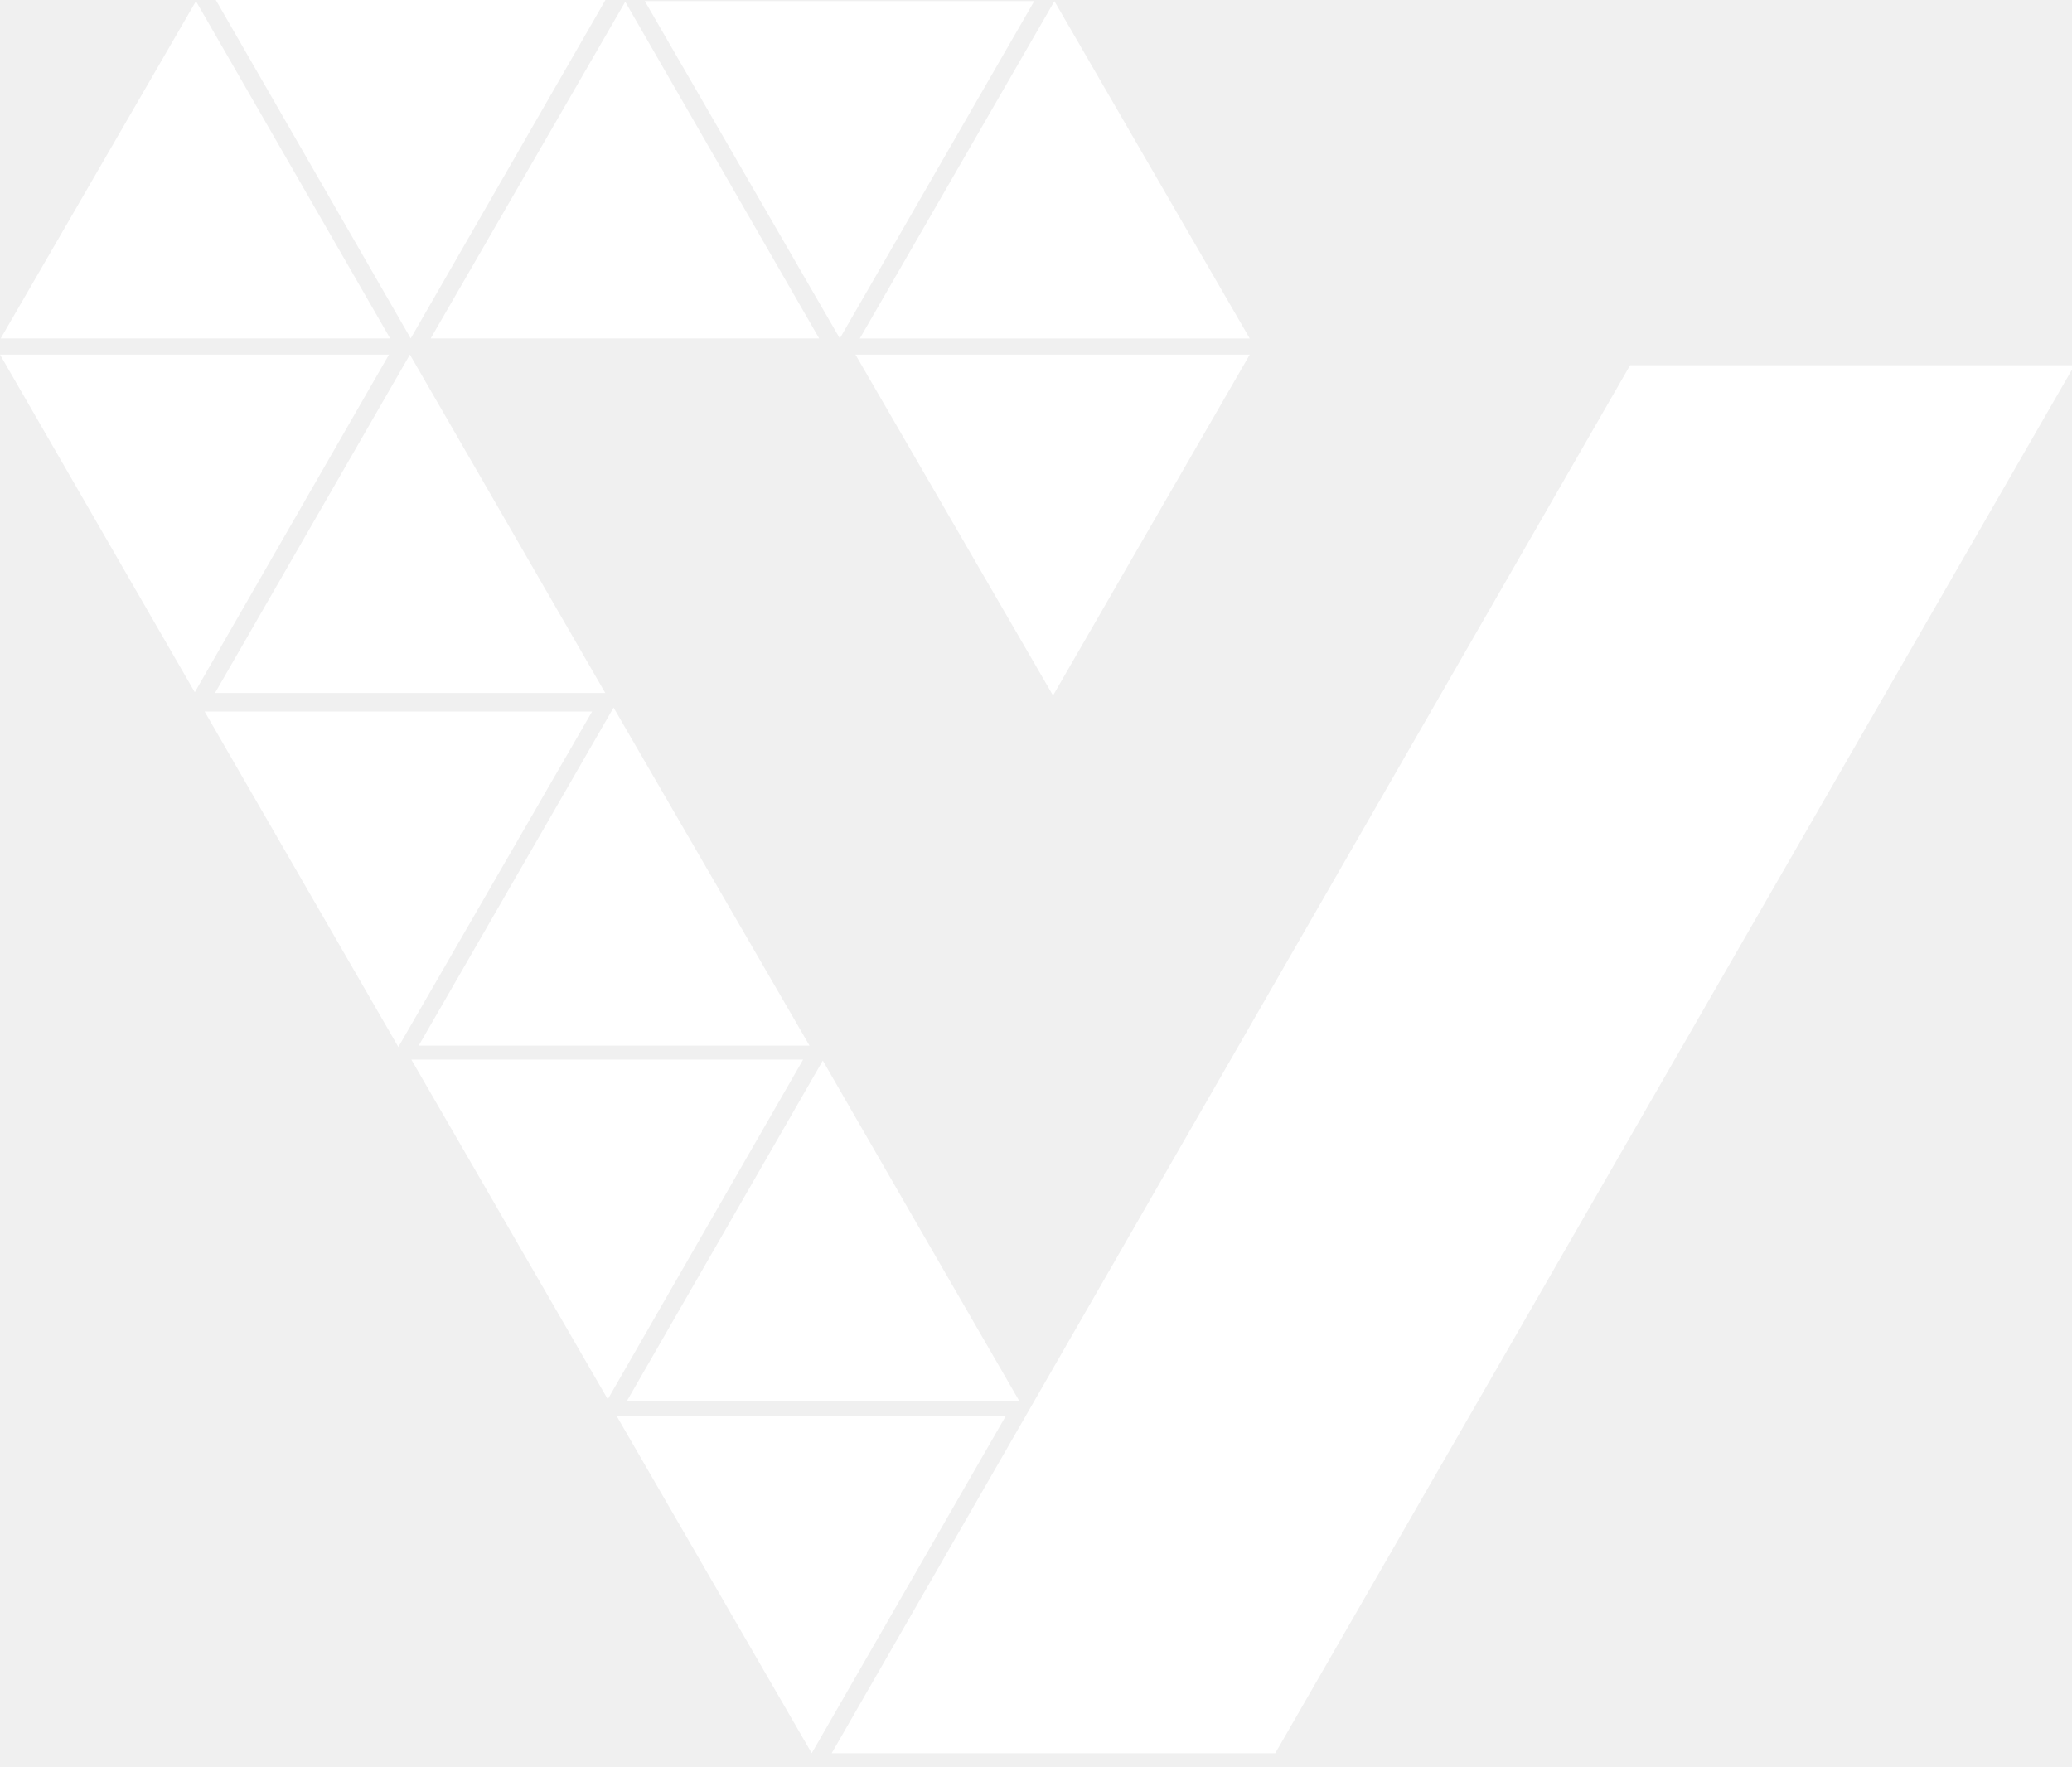
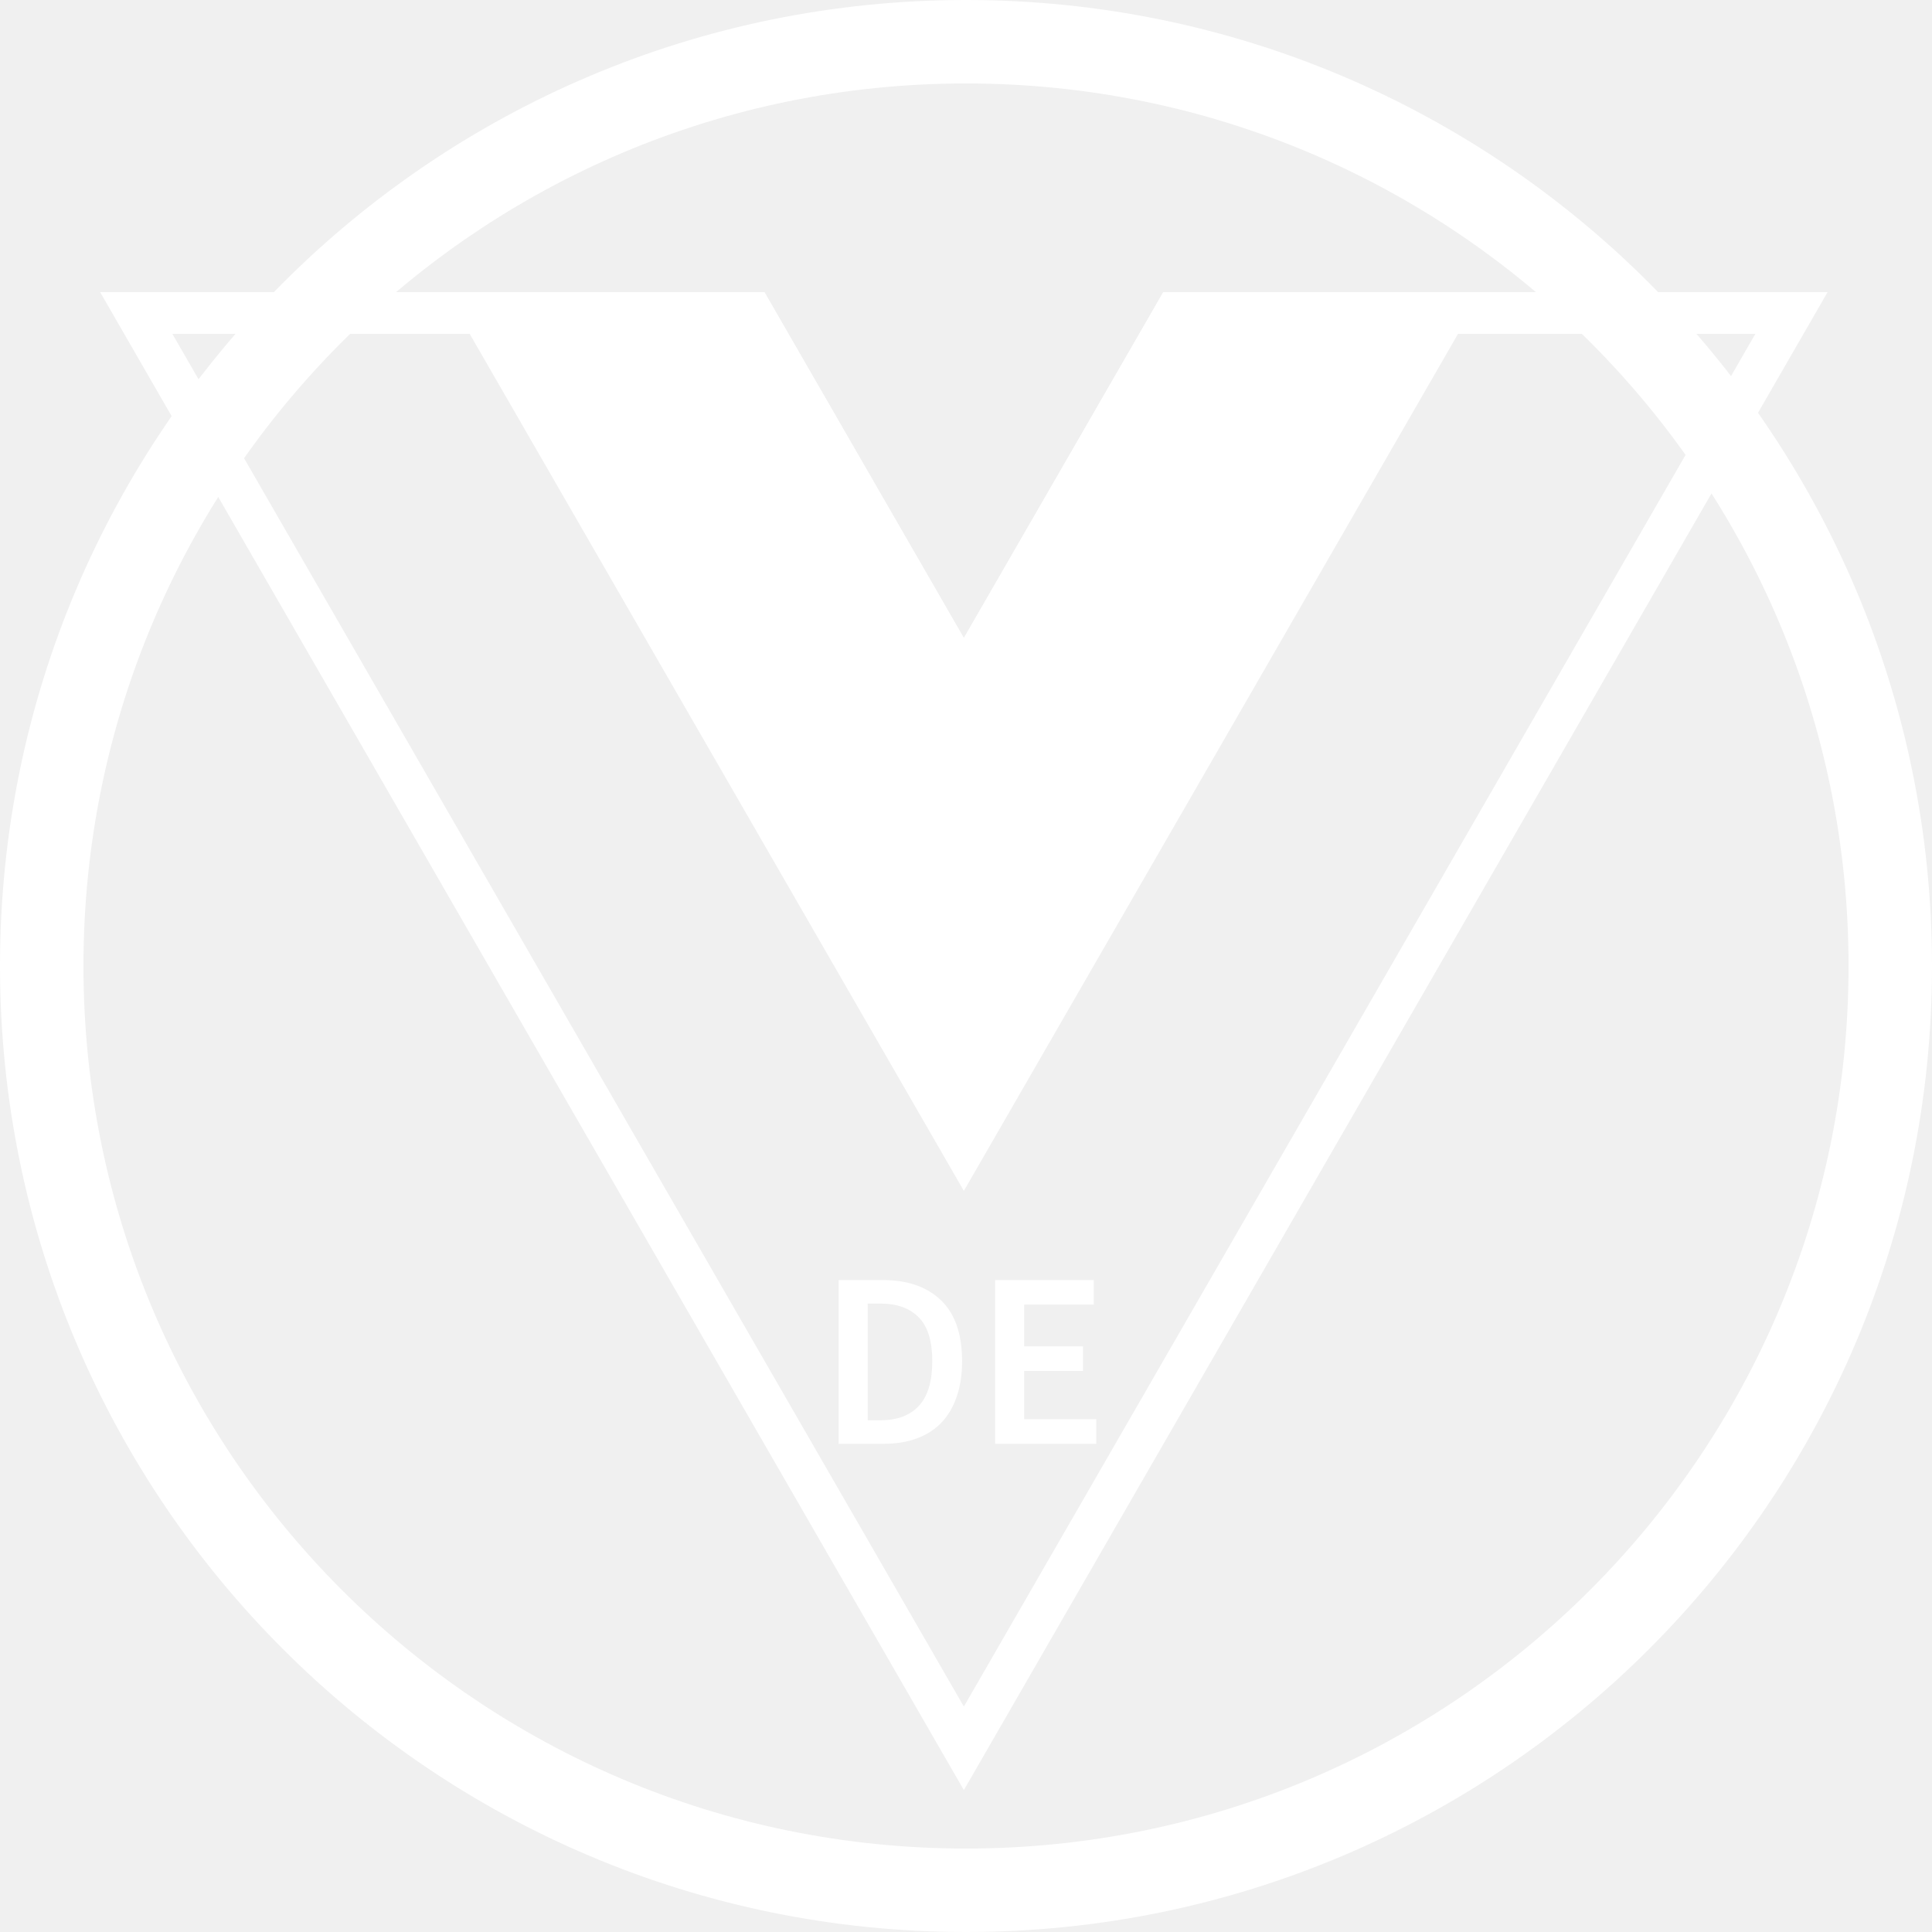
- <svg xmlns="http://www.w3.org/2000/svg" width="100%" height="100%" viewBox="0 0 387 330" version="1.1" xml:space="preserve" style="fill-rule:evenodd;clip-rule:evenodd;stroke-linejoin:round;stroke-miterlimit:2;">
-   <path d="M40.19,394.07L55.37,394.07L37.17,445.42L20.6,445.42L2.94,394.07L18.23,394.07L25.76,419.69L28.88,435.2L29.32,435.2L32.44,419.69L40.19,394.07ZM95.96,394.07L110.28,394.07L110.28,445.42L99.62,445.42L98.11,439.61L97.68,439.61C96.812,440.457 95.897,441.255 94.94,442C93.802,442.884 92.571,443.642 91.27,444.26C89.762,445.013 88.176,445.597 86.54,446C84.616,446.45 82.646,446.668 80.67,446.65C75.137,446.65 70.777,445.107 67.59,442.02C64.403,438.933 62.807,434.363 62.8,428.31L62.8,394.07L77.12,394.07L77.12,427.12C77.12,430.21 77.85,432.43 79.32,433.8C80.875,435.176 82.906,435.893 84.98,435.8C87.291,435.866 89.577,435.31 91.6,434.19C93.3,433.251 94.795,431.983 96,430.46L95.96,394.07ZM168.96,423.46L134.82,423.46L134.82,423.89C134.82,427.983 136.257,431.033 139.13,433.04C142.003,435.047 145.7,436.047 150.22,436.04C152.776,436.075 155.326,435.786 157.81,435.18C159.861,434.655 161.867,433.969 163.81,433.13L166.4,443.13C164.057,444.206 161.602,445.021 159.08,445.56C155.645,446.283 152.14,446.618 148.63,446.56C144.933,446.586 141.252,446.06 137.71,445C134.434,444.031 131.391,442.401 128.77,440.21C126.156,437.97 124.078,435.171 122.69,432.02C121.094,428.282 120.323,424.243 120.43,420.18C120.38,416.388 121,412.617 122.26,409.04C123.386,405.855 125.164,402.94 127.48,400.48C129.773,398.086 132.543,396.198 135.61,394.94C138.956,393.571 142.545,392.89 146.16,392.94C153.12,392.94 158.663,395.06 162.79,399.3C166.917,403.54 168.987,409.477 169,417.11L168.96,423.46ZM154.32,413.66C154.324,412.312 154.163,410.969 153.84,409.66C153.543,408.438 153.01,407.286 152.27,406.27C151.563,405.304 150.642,404.513 149.58,403.96C148.341,403.34 146.965,403.041 145.58,403.09C142.906,403.009 140.32,404.068 138.47,406C136.507,408.17 135.334,410.94 135.14,413.86L154.32,413.66ZM179.73,394.07L194,394.07L194,438.21C194.017,441.999 193.71,445.783 193.08,449.52C192.519,452.88 191.429,456.131 189.85,459.15C188.286,462.114 186.203,464.772 183.7,467C180.781,469.499 177.47,471.499 173.9,472.92L167.77,463.12C169.655,462.162 171.455,461.045 173.15,459.78C174.683,458.607 175.947,457.121 176.86,455.42C177.93,453.365 178.66,451.149 179.02,448.86C179.531,445.599 179.766,442.301 179.72,439L179.73,394.07ZM187.05,383.07C184.921,383.214 182.827,382.45 181.29,380.97C179.956,379.566 179.235,377.686 179.29,375.75C179.226,373.812 179.948,371.929 181.29,370.53C182.817,369.066 184.888,368.304 187,368.43C189.077,368.32 191.108,369.081 192.6,370.53C195.305,373.463 195.305,378.037 192.6,380.97C191.111,382.426 189.08,383.195 187,383.09L187.05,383.07ZM239.27,406.32C235.452,404.416 231.256,403.391 226.99,403.32C225.138,403.211 223.293,403.62 221.66,404.5C220.491,405.151 219.768,406.392 219.78,407.73C219.751,409.05 220.377,410.301 221.45,411.07C222.56,411.93 224.8,412.87 228.18,413.87L231.41,414.87C235.857,416.157 239.23,418.023 241.53,420.47C243.874,423.052 245.111,426.455 244.97,429.94C245.124,434.709 242.928,439.262 239.1,442.11C235.193,445.123 229.9,446.63 223.22,446.63C216.4,446.63 210.55,445.41 205.67,442.97L208.9,432.42C211.005,433.498 213.204,434.382 215.47,435.06C217.743,435.729 220.101,436.066 222.47,436.06C225.343,436.06 227.443,435.61 228.77,434.71C230.017,433.99 230.783,432.65 230.77,431.21C230.795,429.782 230.054,428.445 228.83,427.71C226.515,426.492 224.056,425.572 221.51,424.97L218.17,423.97C213.87,422.543 210.713,420.64 208.7,418.26C206.687,415.88 205.687,412.723 205.7,408.79C205.587,404.375 207.542,400.152 210.98,397.38C214.5,394.44 219.417,392.967 225.73,392.96C231.434,392.853 237.093,393.993 242.31,396.3L239.27,406.32ZM304.46,68.22L387.46,68.22L238.19,327.46L155.34,327.46L304.46,68.22Z" style="fill:white;fill-rule:nonzero;" />
-   <path d="M159.78,66.23L233.42,66.23L196.68,129.9L159.78,66.23ZM113.52,261.35C125.93,239.78 137.63,219.43 150,197.91L76.83,197.91L113.52,261.35ZM153.68,198.09L117.11,261.64L190.36,261.64C178,240.29 166.31,220 153.68,198.09ZM115.13,264.4L151.61,327.46L187.9,264.4L115.13,264.4ZM114.6,132.16C101.97,154.07 90.38,174.16 78.2,195.3L151.2,195.3L114.6,132.16ZM0.13,63.21L72.87,63.21L36.6,0.22L0.13,63.21ZM196.94,0.22L160.59,63.22L233.42,63.22L196.94,0.22ZM40.16,129.43L113.05,129.43L76.56,66.23L40.16,129.43ZM113.08,0L40.31,0L76.71,63.21C89.24,41.42 100.85,21.24 113.08,0ZM120.44,0.21L156.86,63.21L193.17,0.21L120.44,0.21ZM80.44,63.21L153,63.21C140.83,42.06 129.34,22.12 116.78,0.33L80.44,63.21ZM36.38,129.3C48.72,107.84 60.33,87.67 72.65,66.23L0,66.23L36.38,129.3ZM110.59,132.9L38.22,132.9L74.4,195.55L110.59,132.9Z" style="fill:white;fill-rule:nonzero;" />
+ <svg xmlns="http://www.w3.org/2000/svg" width="463" height="463" viewBox="0 0 463 463" fill="none">
+   <path d="M231.5 453C353.831 453 453 353.831 453 231.5C453 109.169 353.831 10 231.5 10C109.169 10 10 109.169 10 231.5C10 353.831 109.169 453 231.5 453Z" stroke="white" stroke-width="20" />
+   <path d="M230.987 418.988L32.647 75.002H180.295L226.655 155.406L230.987 162.918L235.319 155.406L281.679 75.002H429.327L230.987 418.988Z" stroke="white" stroke-width="10" />
+   <path d="M278.79 70.002L230.987 152.908L183.184 70.002H106.79L230.987 285.395L355.184 70.002H278.79Z" fill="white" />
+   <path d="M200.98 346V306.76H211.48C217.48 306.76 222.16 308.38 225.52 311.62C228.88 314.86 230.56 319.72 230.56 326.2C230.56 329.44 230.12 332.3 229.24 334.78C228.4 337.26 227.16 339.34 225.52 341.02C223.92 342.66 221.96 343.9 219.64 344.74C217.36 345.58 214.76 346 211.84 346H200.98ZM207.94 340.36H211C215 340.36 218.06 339.22 220.18 336.94C222.34 334.62 223.42 331.04 223.42 326.2C223.42 321.4 222.34 317.9 220.18 315.7C218.02 313.5 214.96 312.4 211 312.4H207.94V340.36Z" fill="white" />
+   <path d="M238.48 346V306.76H262.12V312.64H245.44V322.66H259.54V328.54H245.44V340.12H262.72V346H238.48Z" fill="white" />
</svg>
